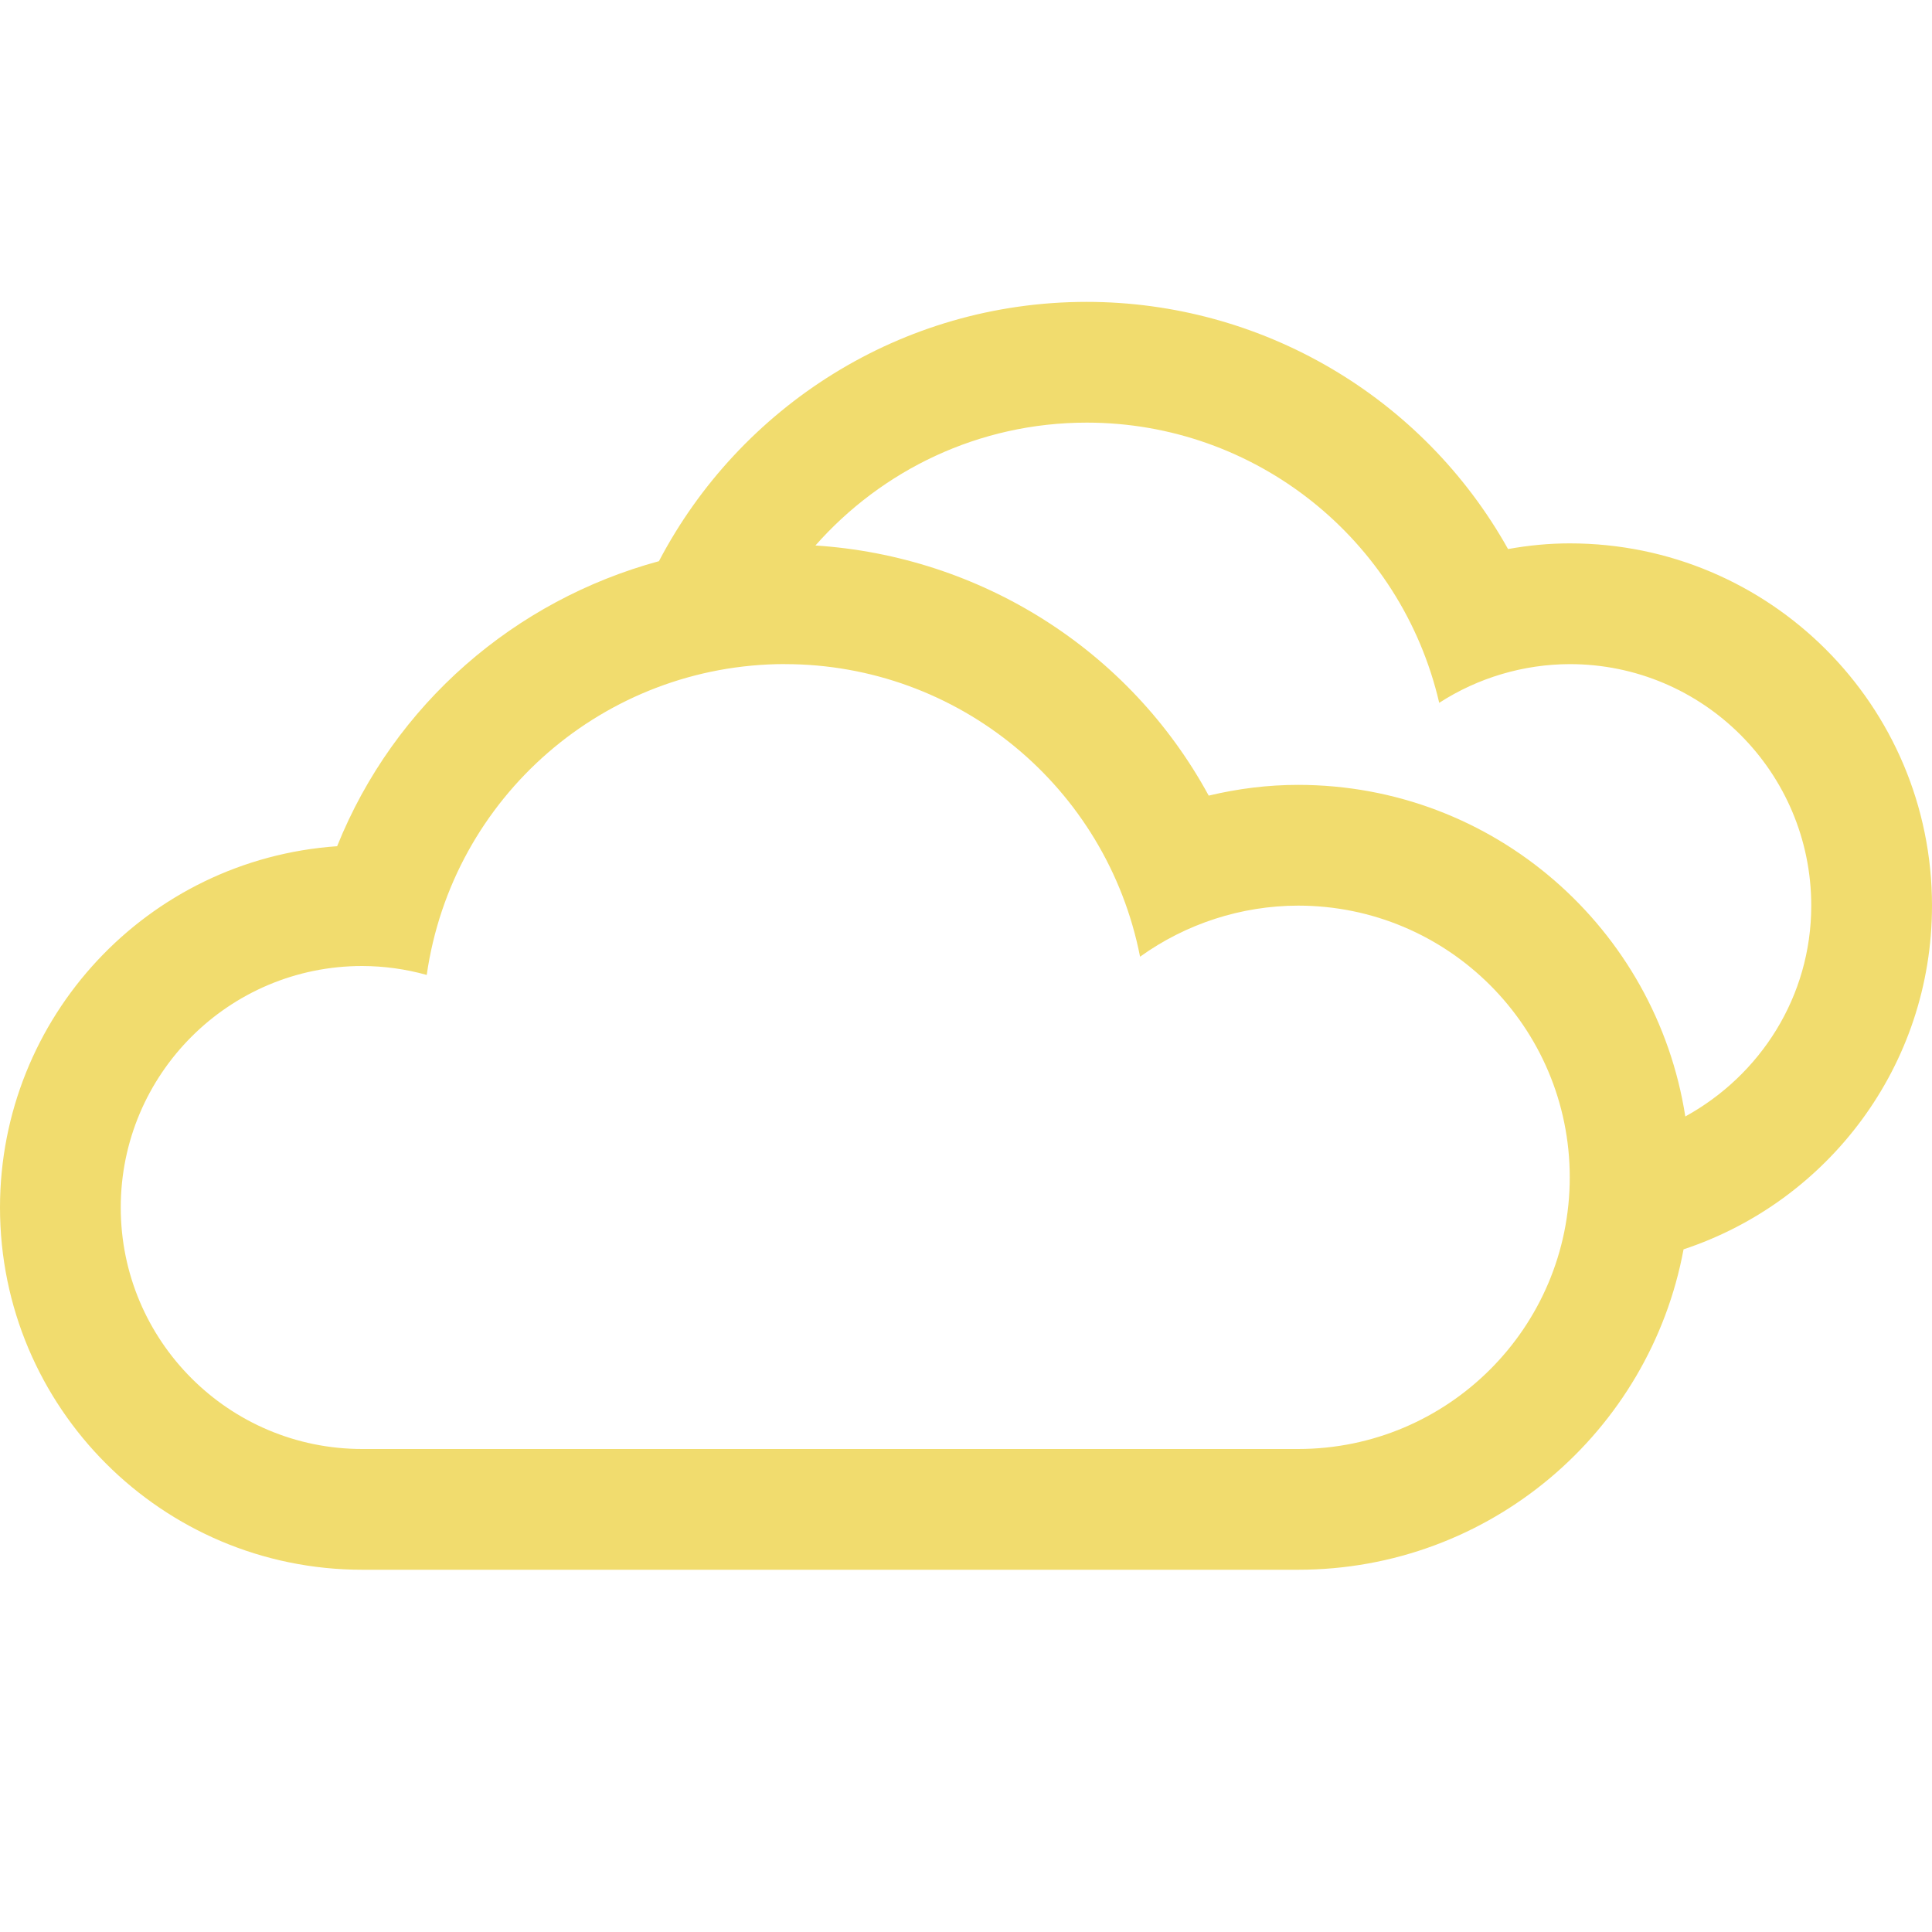
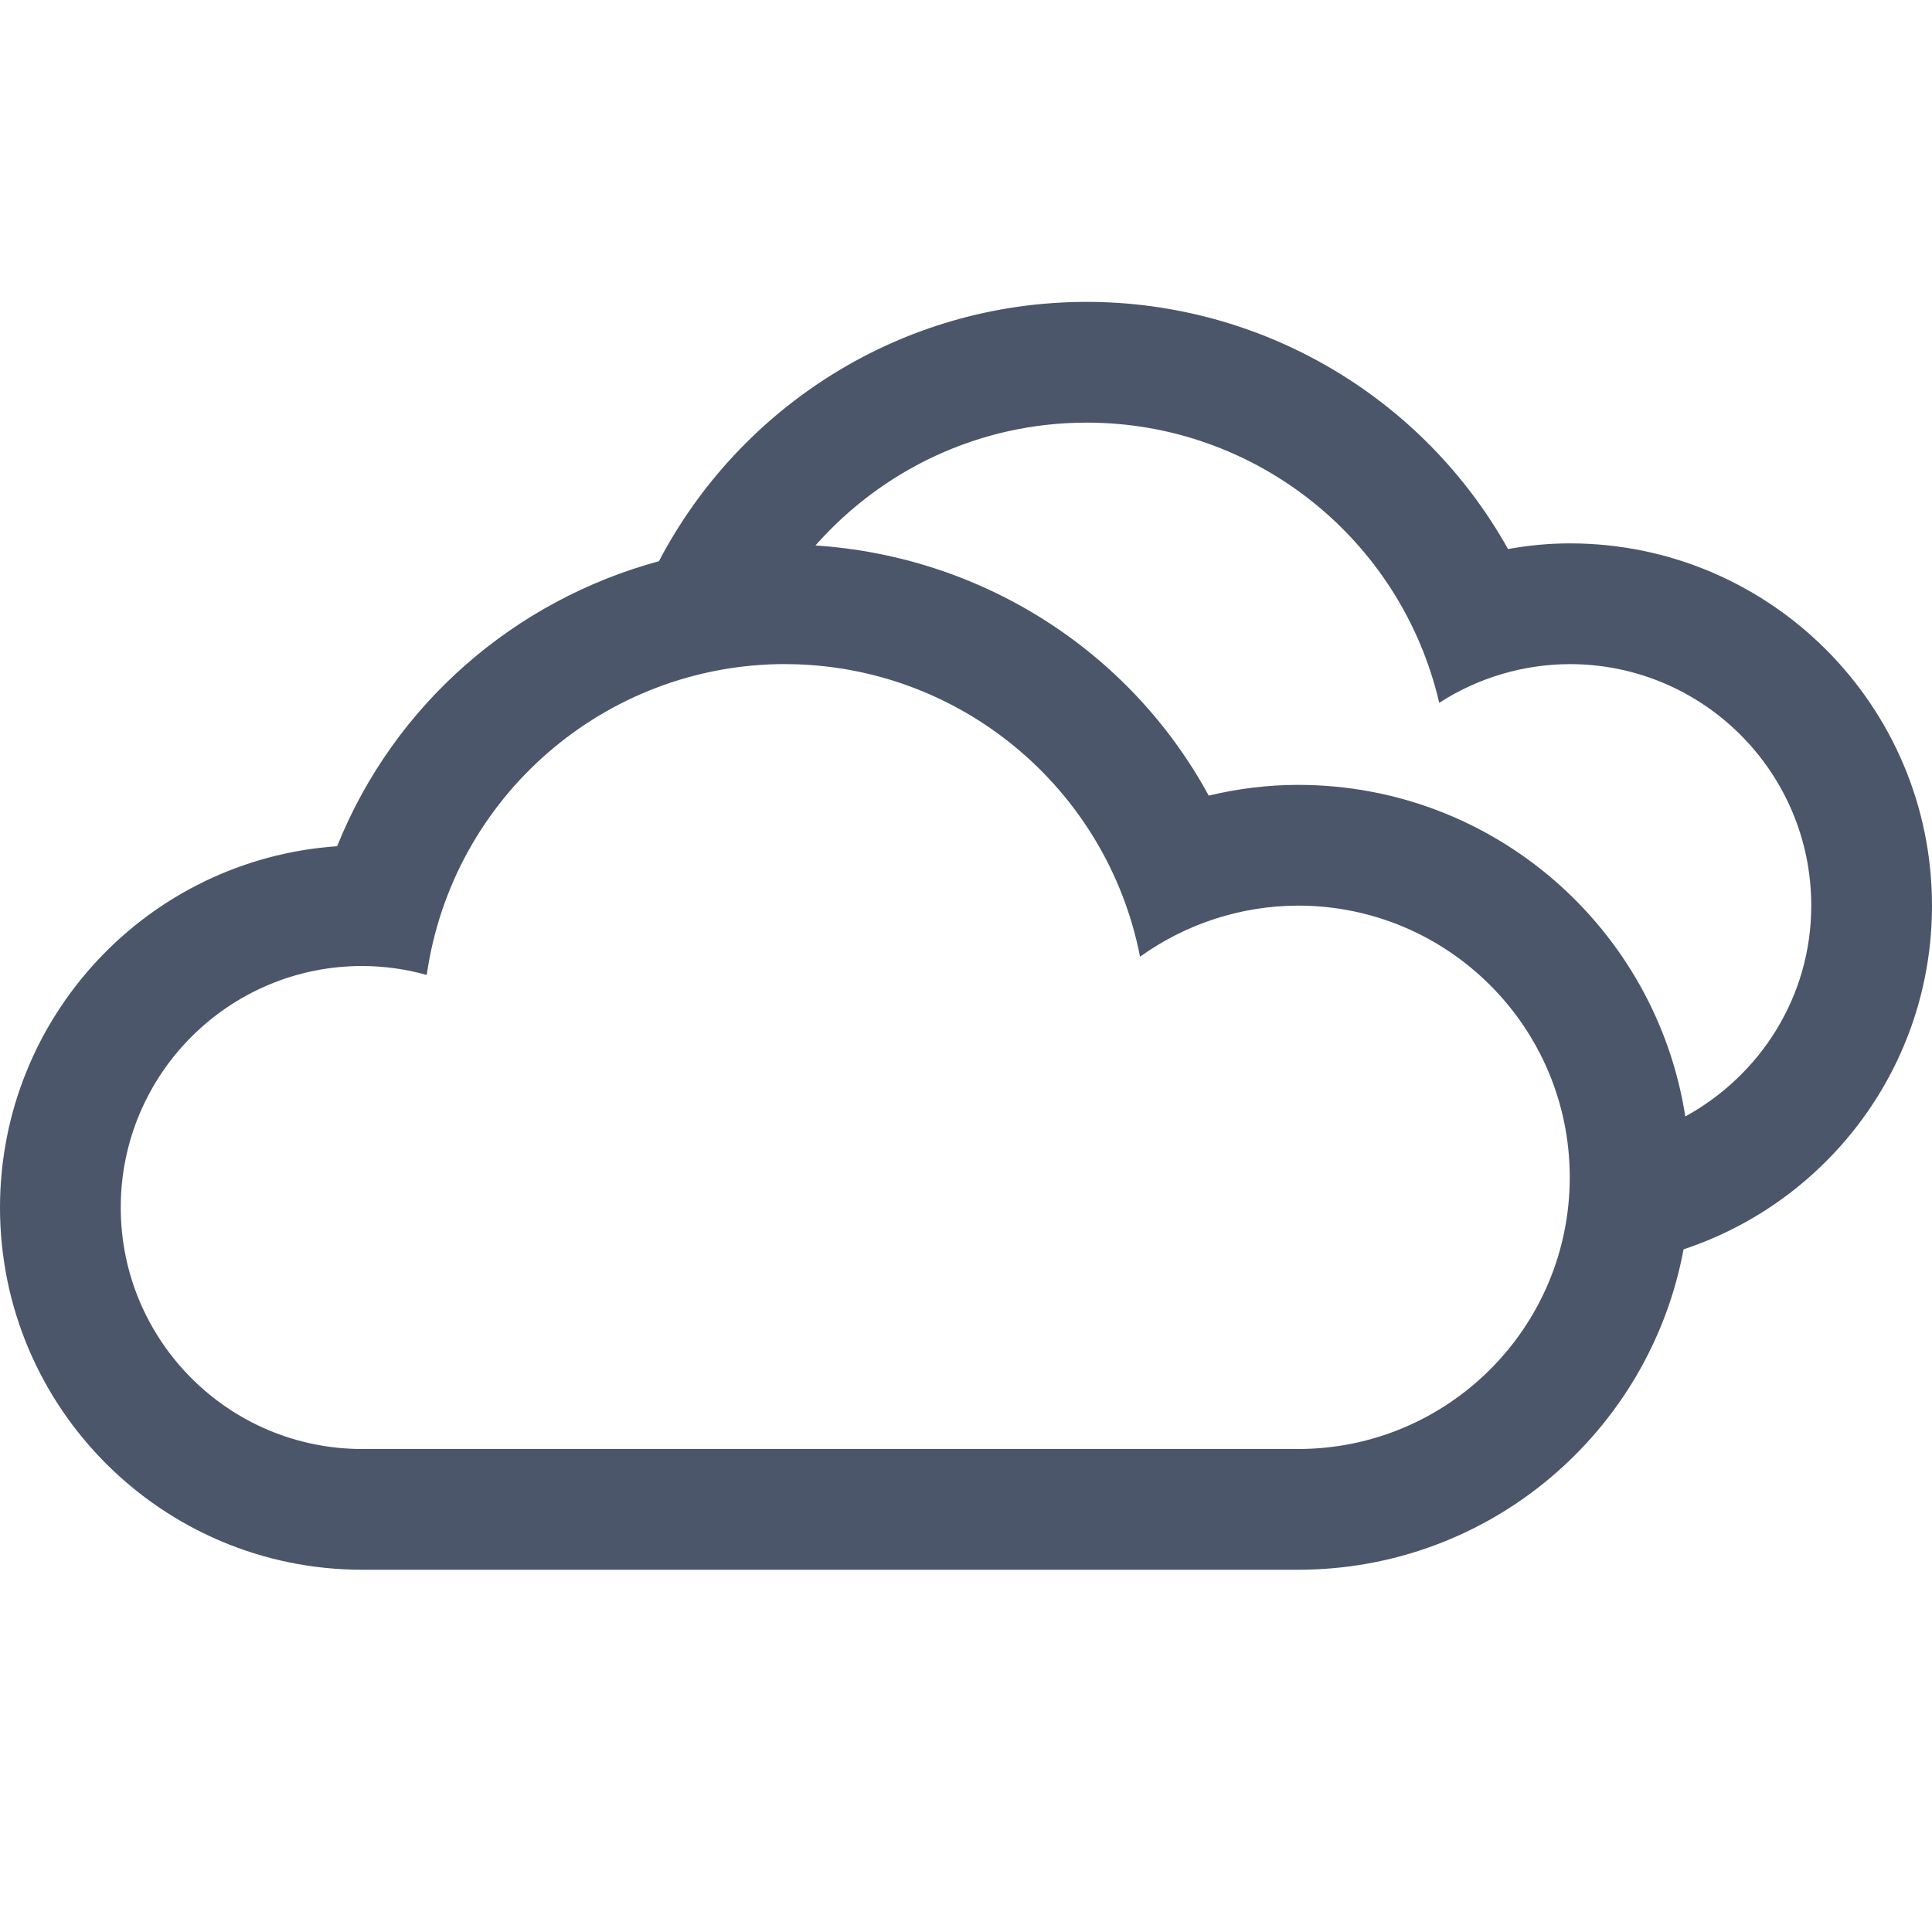
<svg xmlns="http://www.w3.org/2000/svg" height="32" width="32" viewBox="0 0 32 32" version="1.1" id="svg4142">
  <defs id="defs4146" />
-   <path d="m18 1025.4c-3.08 0-5.749 1.744-7.086 4.295-2.381 0.647-4.38 2.358-5.33 4.721-3.144 0.218-5.583 2.833-5.584 5.984 0 3.314 2.686 6 6 6h15.5c3.182 0 5.824-2.287 6.385-5.307 2.39-0.791 4.115-3.038 4.115-5.693 0-3.314-2.686-6-6-6-0.343 0-0.684 0.033-1.022 0.094-1.414-2.527-4.083-4.093-6.979-4.094zm0 2c2.788 0 5.206 1.925 5.838 4.641 0.644-0.416 1.395-0.639 2.162-0.641 2.209 0 4 1.791 4 4 0 1.512-0.848 2.812-2.086 3.492-0.485-3.11-3.168-5.492-6.414-5.492-0.499 0-0.995 0.062-1.48 0.178-1.317-2.422-3.786-3.966-6.514-4.143 1.099-1.245 2.703-2.035 4.494-2.035zm-5 4c2.867 0 5.331 2.033 5.883 4.846 0.763-0.548 1.678-0.844 2.617-0.846 2.485 0 4.5 2.015 4.5 4.5 0 2.485-2.015 4.5-4.5 4.5h-15.5c-2.209 0-4-1.791-4-4 0-2.209 1.791-4 4-4 0.361 0.001 0.721 0.051 1.068 0.148 0.423-2.952 2.95-5.145 5.932-5.149z" transform="translate(0 -1020.4)" id="path4140" style="fill:#f1dc6e;fill-opacity:1" />
+   <path d="m18 1025.4c-3.08 0-5.749 1.744-7.086 4.295-2.381 0.647-4.38 2.358-5.33 4.721-3.144 0.218-5.583 2.833-5.584 5.984 0 3.314 2.686 6 6 6h15.5c3.182 0 5.824-2.287 6.385-5.307 2.39-0.791 4.115-3.038 4.115-5.693 0-3.314-2.686-6-6-6-0.343 0-0.684 0.033-1.022 0.094-1.414-2.527-4.083-4.093-6.979-4.094zm0 2c2.788 0 5.206 1.925 5.838 4.641 0.644-0.416 1.395-0.639 2.162-0.641 2.209 0 4 1.791 4 4 0 1.512-0.848 2.812-2.086 3.492-0.485-3.11-3.168-5.492-6.414-5.492-0.499 0-0.995 0.062-1.48 0.178-1.317-2.422-3.786-3.966-6.514-4.143 1.099-1.245 2.703-2.035 4.494-2.035zm-5 4c2.867 0 5.331 2.033 5.883 4.846 0.763-0.548 1.678-0.844 2.617-0.846 2.485 0 4.5 2.015 4.5 4.5 0 2.485-2.015 4.5-4.5 4.5h-15.5c-2.209 0-4-1.791-4-4 0-2.209 1.791-4 4-4 0.361 0.001 0.721 0.051 1.068 0.148 0.423-2.952 2.95-5.145 5.932-5.149z" transform="translate(0 -1020.4)" id="path4140" style="fill:#4c566a;fill-opacity:1" />
</svg>
